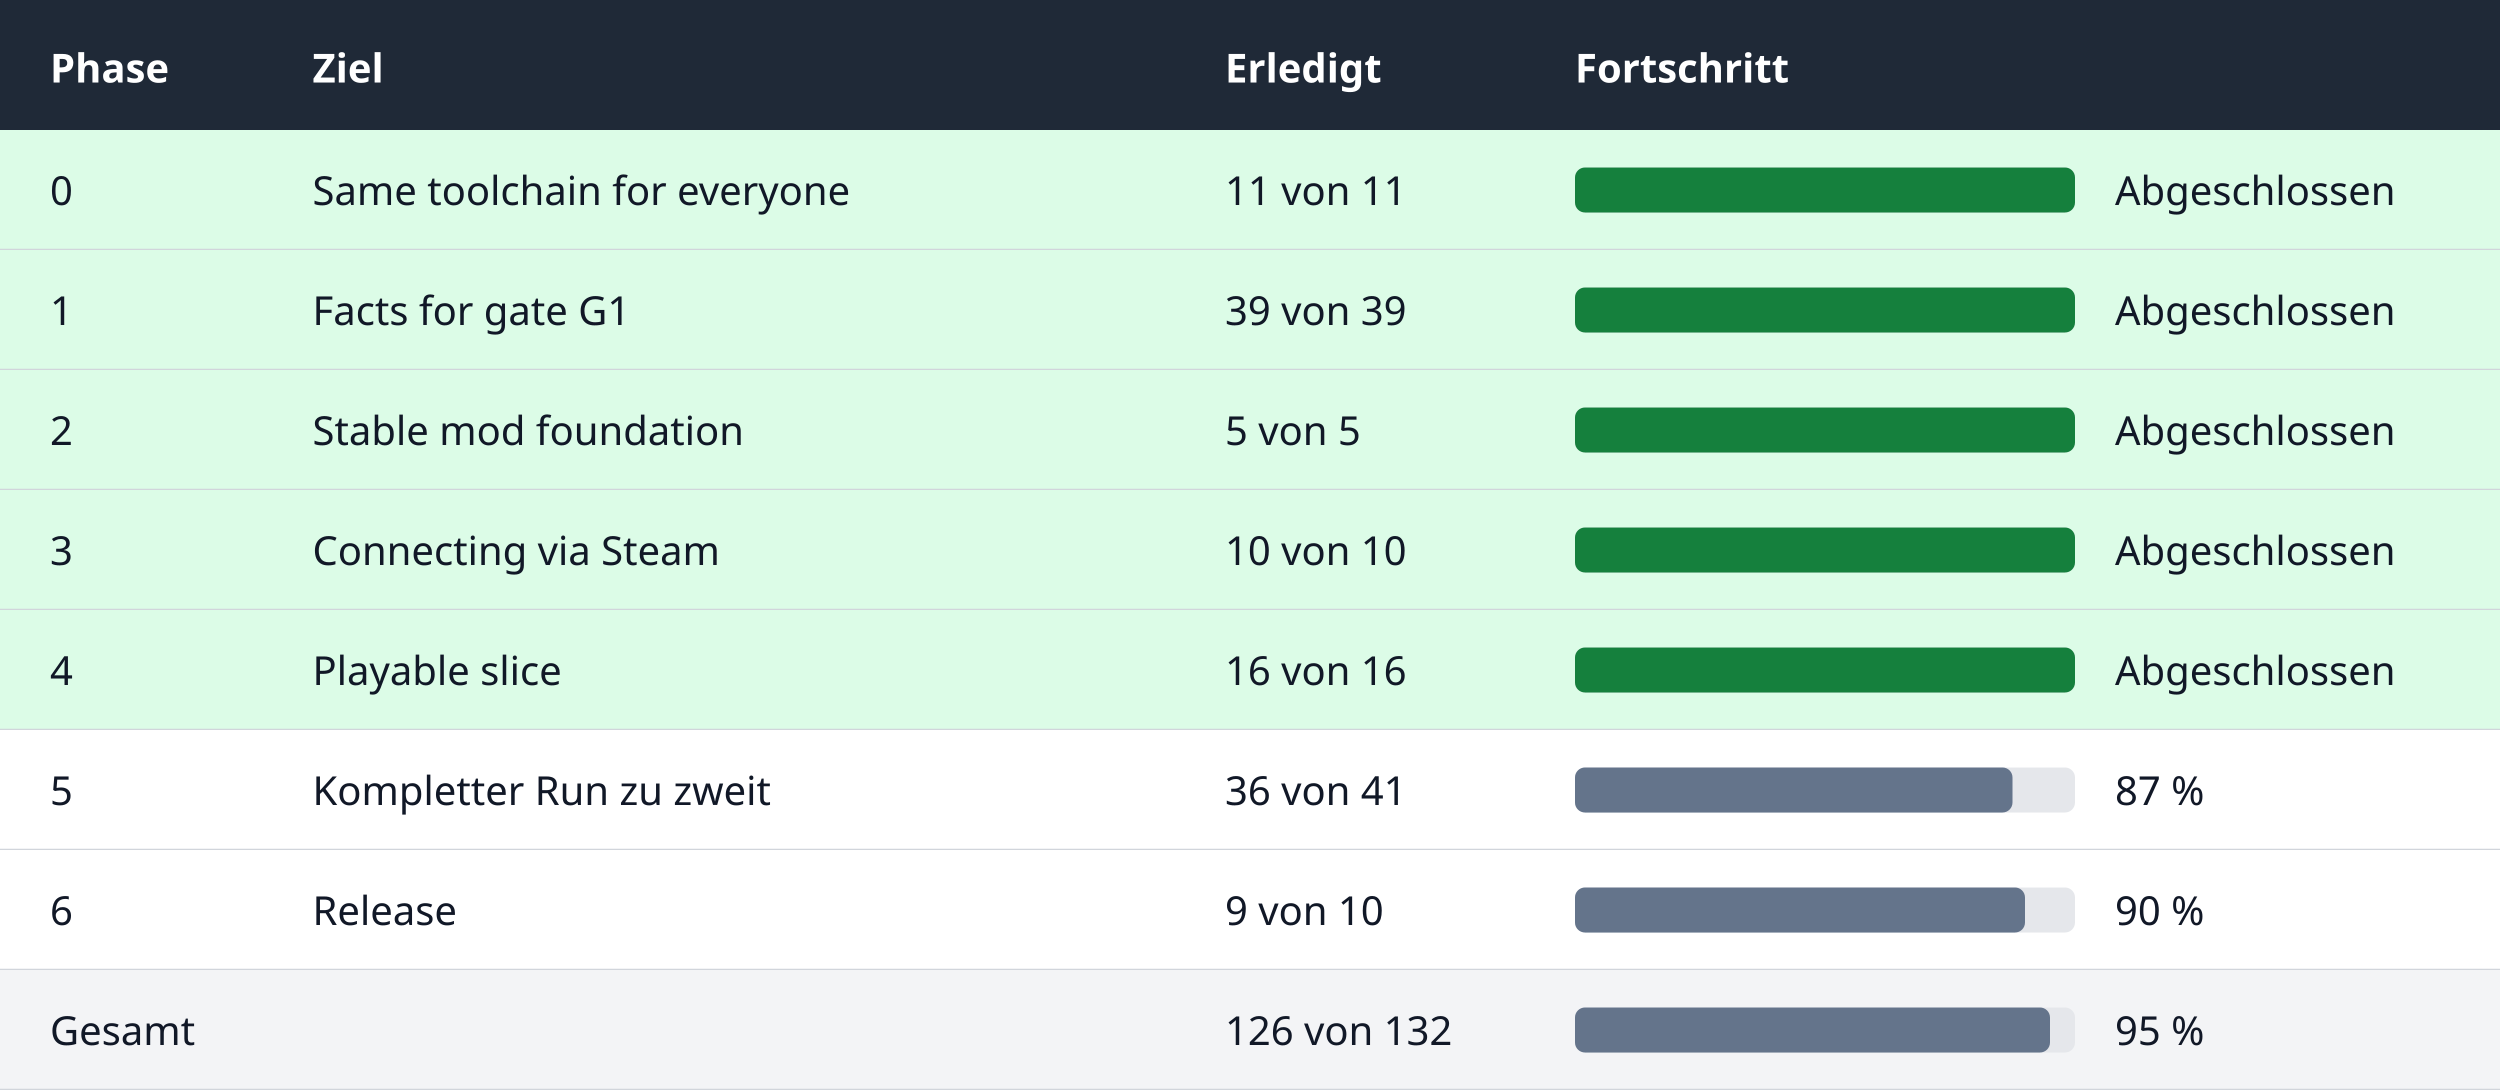
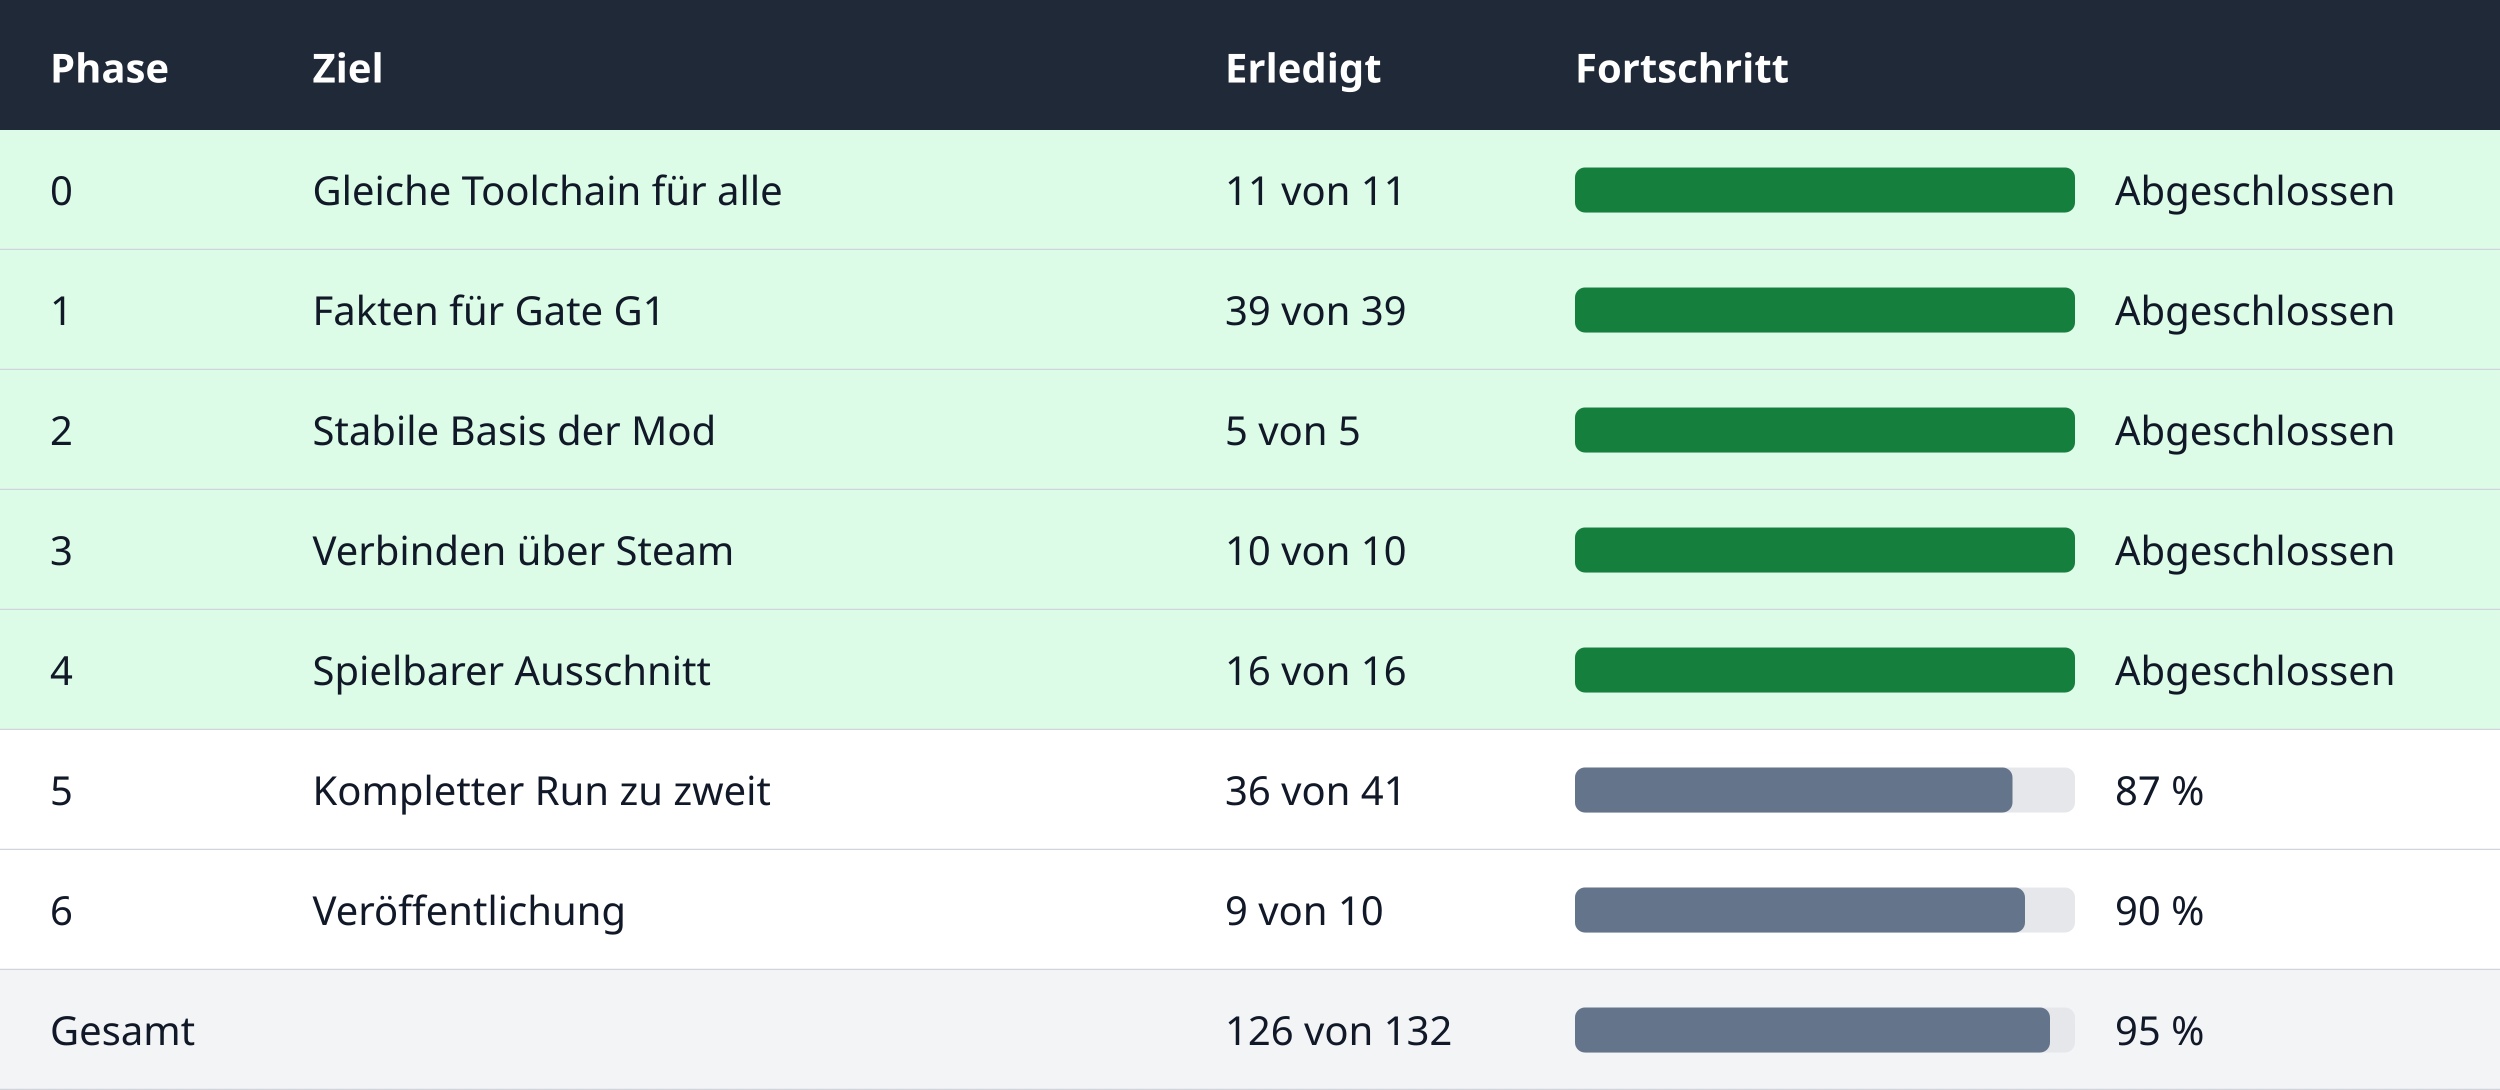
<svg xmlns="http://www.w3.org/2000/svg" width="1000" height="436" viewBox="0 0 1000 436" role="img" aria-labelledby="title desc">
  <g font-family="Segoe UI, sans-serif" font-size="16" fill="#111827">
    <rect width="1000" height="52" fill="#1f2937" />
    <text x="20" y="33" fill="#ffffff" font-weight="600">Phase</text>
    <text x="125" y="33" fill="#ffffff" font-weight="600">Ziel</text>
    <text x="490" y="33" fill="#ffffff" font-weight="600">Erledigt</text>
    <text x="630" y="33" fill="#ffffff" font-weight="600">Fortschritt</text>
    <g id="phase-0">
      <rect y="52" width="1000" height="48" fill="#dcfce7" />
      <path d="M0 100H1000" stroke="#d1d5db" />
      <text x="20" y="82">0</text>
-       <text x="125" y="82">Same toolchain for everyone</text>
+       <text x="125" y="82">Gleiche Toolchain für alle</text>
      <text x="490" y="82">11 von 11</text>
      <rect x="630" y="67" width="200" height="18" rx="4" fill="#e5e7eb" />
      <rect x="630" y="67" width="200" height="18" rx="4" fill="#15803d" />
      <text x="846" y="82">Abgeschlossen</text>
    </g>
    <g id="phase-1">
      <rect y="100" width="1000" height="48" fill="#dcfce7" />
      <path d="M0 148H1000" stroke="#d1d5db" />
      <text x="20" y="130">1</text>
-       <text x="125" y="130">Facts for gate G1</text>
+       <text x="125" y="130">Fakten für Gate G1</text>
      <text x="490" y="130">39 von 39</text>
      <rect x="630" y="115" width="200" height="18" rx="4" fill="#e5e7eb" />
      <rect x="630" y="115" width="200" height="18" rx="4" fill="#15803d" />
      <text x="846" y="130">Abgeschlossen</text>
    </g>
    <g id="phase-2">
      <rect y="148" width="1000" height="48" fill="#dcfce7" />
      <path d="M0 196H1000" stroke="#d1d5db" />
      <text x="20" y="178">2</text>
-       <text x="125" y="178">Stable mod foundation</text>
+       <text x="125" y="178">Stabile Basis der Mod</text>
      <text x="490" y="178">5 von 5</text>
      <rect x="630" y="163" width="200" height="18" rx="4" fill="#e5e7eb" />
      <rect x="630" y="163" width="200" height="18" rx="4" fill="#15803d" />
      <text x="846" y="178">Abgeschlossen</text>
    </g>
    <g id="phase-3">
      <rect y="196" width="1000" height="48" fill="#dcfce7" />
      <path d="M0 244H1000" stroke="#d1d5db" />
      <text x="20" y="226">3</text>
-       <text x="125" y="226">Connecting via Steam</text>
+       <text x="125" y="226">Verbinden über Steam</text>
      <text x="490" y="226">10 von 10</text>
      <rect x="630" y="211" width="200" height="18" rx="4" fill="#e5e7eb" />
      <rect x="630" y="211" width="200" height="18" rx="4" fill="#15803d" />
      <text x="846" y="226">Abgeschlossen</text>
    </g>
    <g id="phase-4">
      <rect y="244" width="1000" height="48" fill="#dcfce7" />
      <path d="M0 292H1000" stroke="#d1d5db" />
      <text x="20" y="274">4</text>
-       <text x="125" y="274">Playable slice</text>
+       <text x="125" y="274">Spielbarer Ausschnitt</text>
      <text x="490" y="274">16 von 16</text>
      <rect x="630" y="259" width="200" height="18" rx="4" fill="#e5e7eb" />
      <rect x="630" y="259" width="200" height="18" rx="4" fill="#15803d" />
      <text x="846" y="274">Abgeschlossen</text>
    </g>
    <g id="phase-5">
      <rect y="292" width="1000" height="48" fill="#ffffff" />
      <path d="M0 340H1000" stroke="#d1d5db" />
      <text x="20" y="322">5</text>
      <text x="125" y="322">Kompletter Run zu zweit</text>
      <text x="490" y="322">36 von 41</text>
      <rect x="630" y="307" width="200" height="18" rx="4" fill="#e5e7eb" />
      <rect x="630" y="307" width="175" height="18" rx="4" fill="#64748b" />
      <text x="846" y="322">87 %</text>
    </g>
    <g id="phase-6">
      <rect y="340" width="1000" height="48" fill="#ffffff" />
      <path d="M0 388H1000" stroke="#d1d5db" />
      <text x="20" y="370">6</text>
-       <text x="125" y="370">Release</text>
+       <text x="125" y="370">Veröffentlichung</text>
      <text x="490" y="370">9 von 10</text>
      <rect x="630" y="355" width="200" height="18" rx="4" fill="#e5e7eb" />
      <rect x="630" y="355" width="180" height="18" rx="4" fill="#64748b" />
      <text x="846" y="370">90 %</text>
    </g>
    <g id="phase-gesamt">
      <rect y="388" width="1000" height="48" fill="#f3f4f6" />
      <path d="M0 436H1000" stroke="#d1d5db" />
      <text x="20" y="418">Gesamt</text>
      <text x="125" y="418" />
      <text x="490" y="418">126 von 132</text>
      <rect x="630" y="403" width="200" height="18" rx="4" fill="#e5e7eb" />
      <rect x="630" y="403" width="190" height="18" rx="4" fill="#64748b" />
      <text x="846" y="418">95 %</text>
    </g>
  </g>
</svg>
